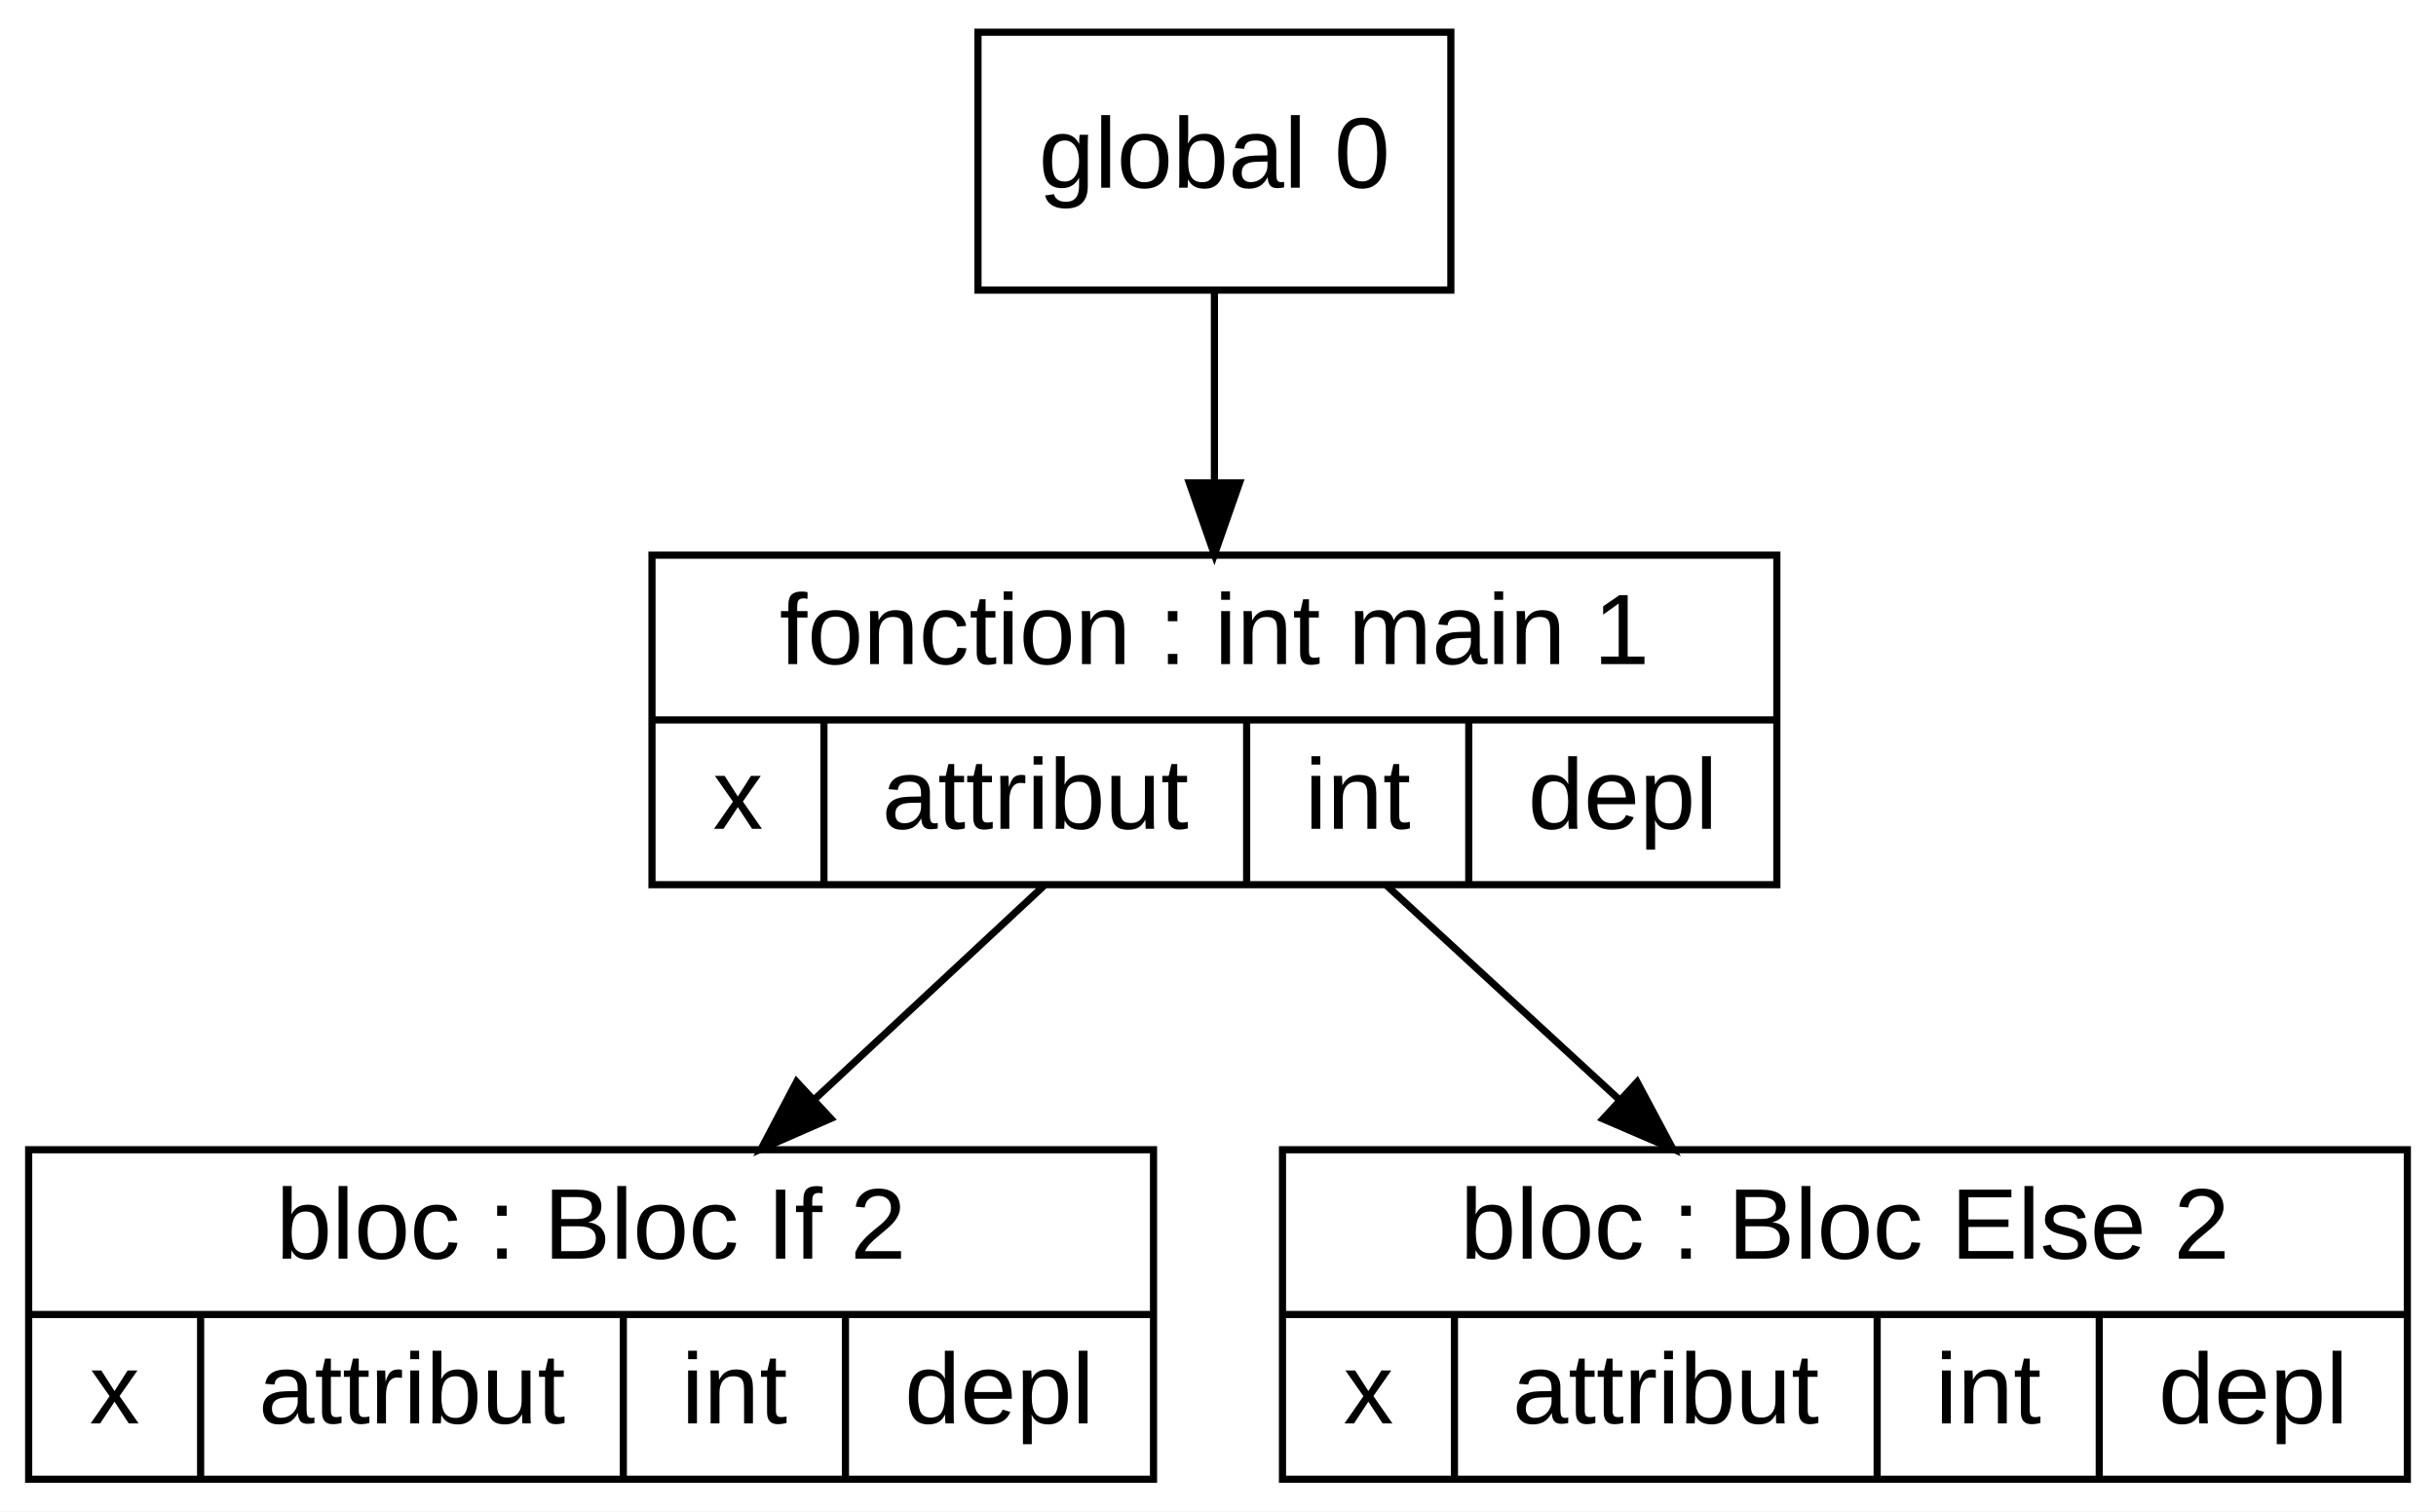
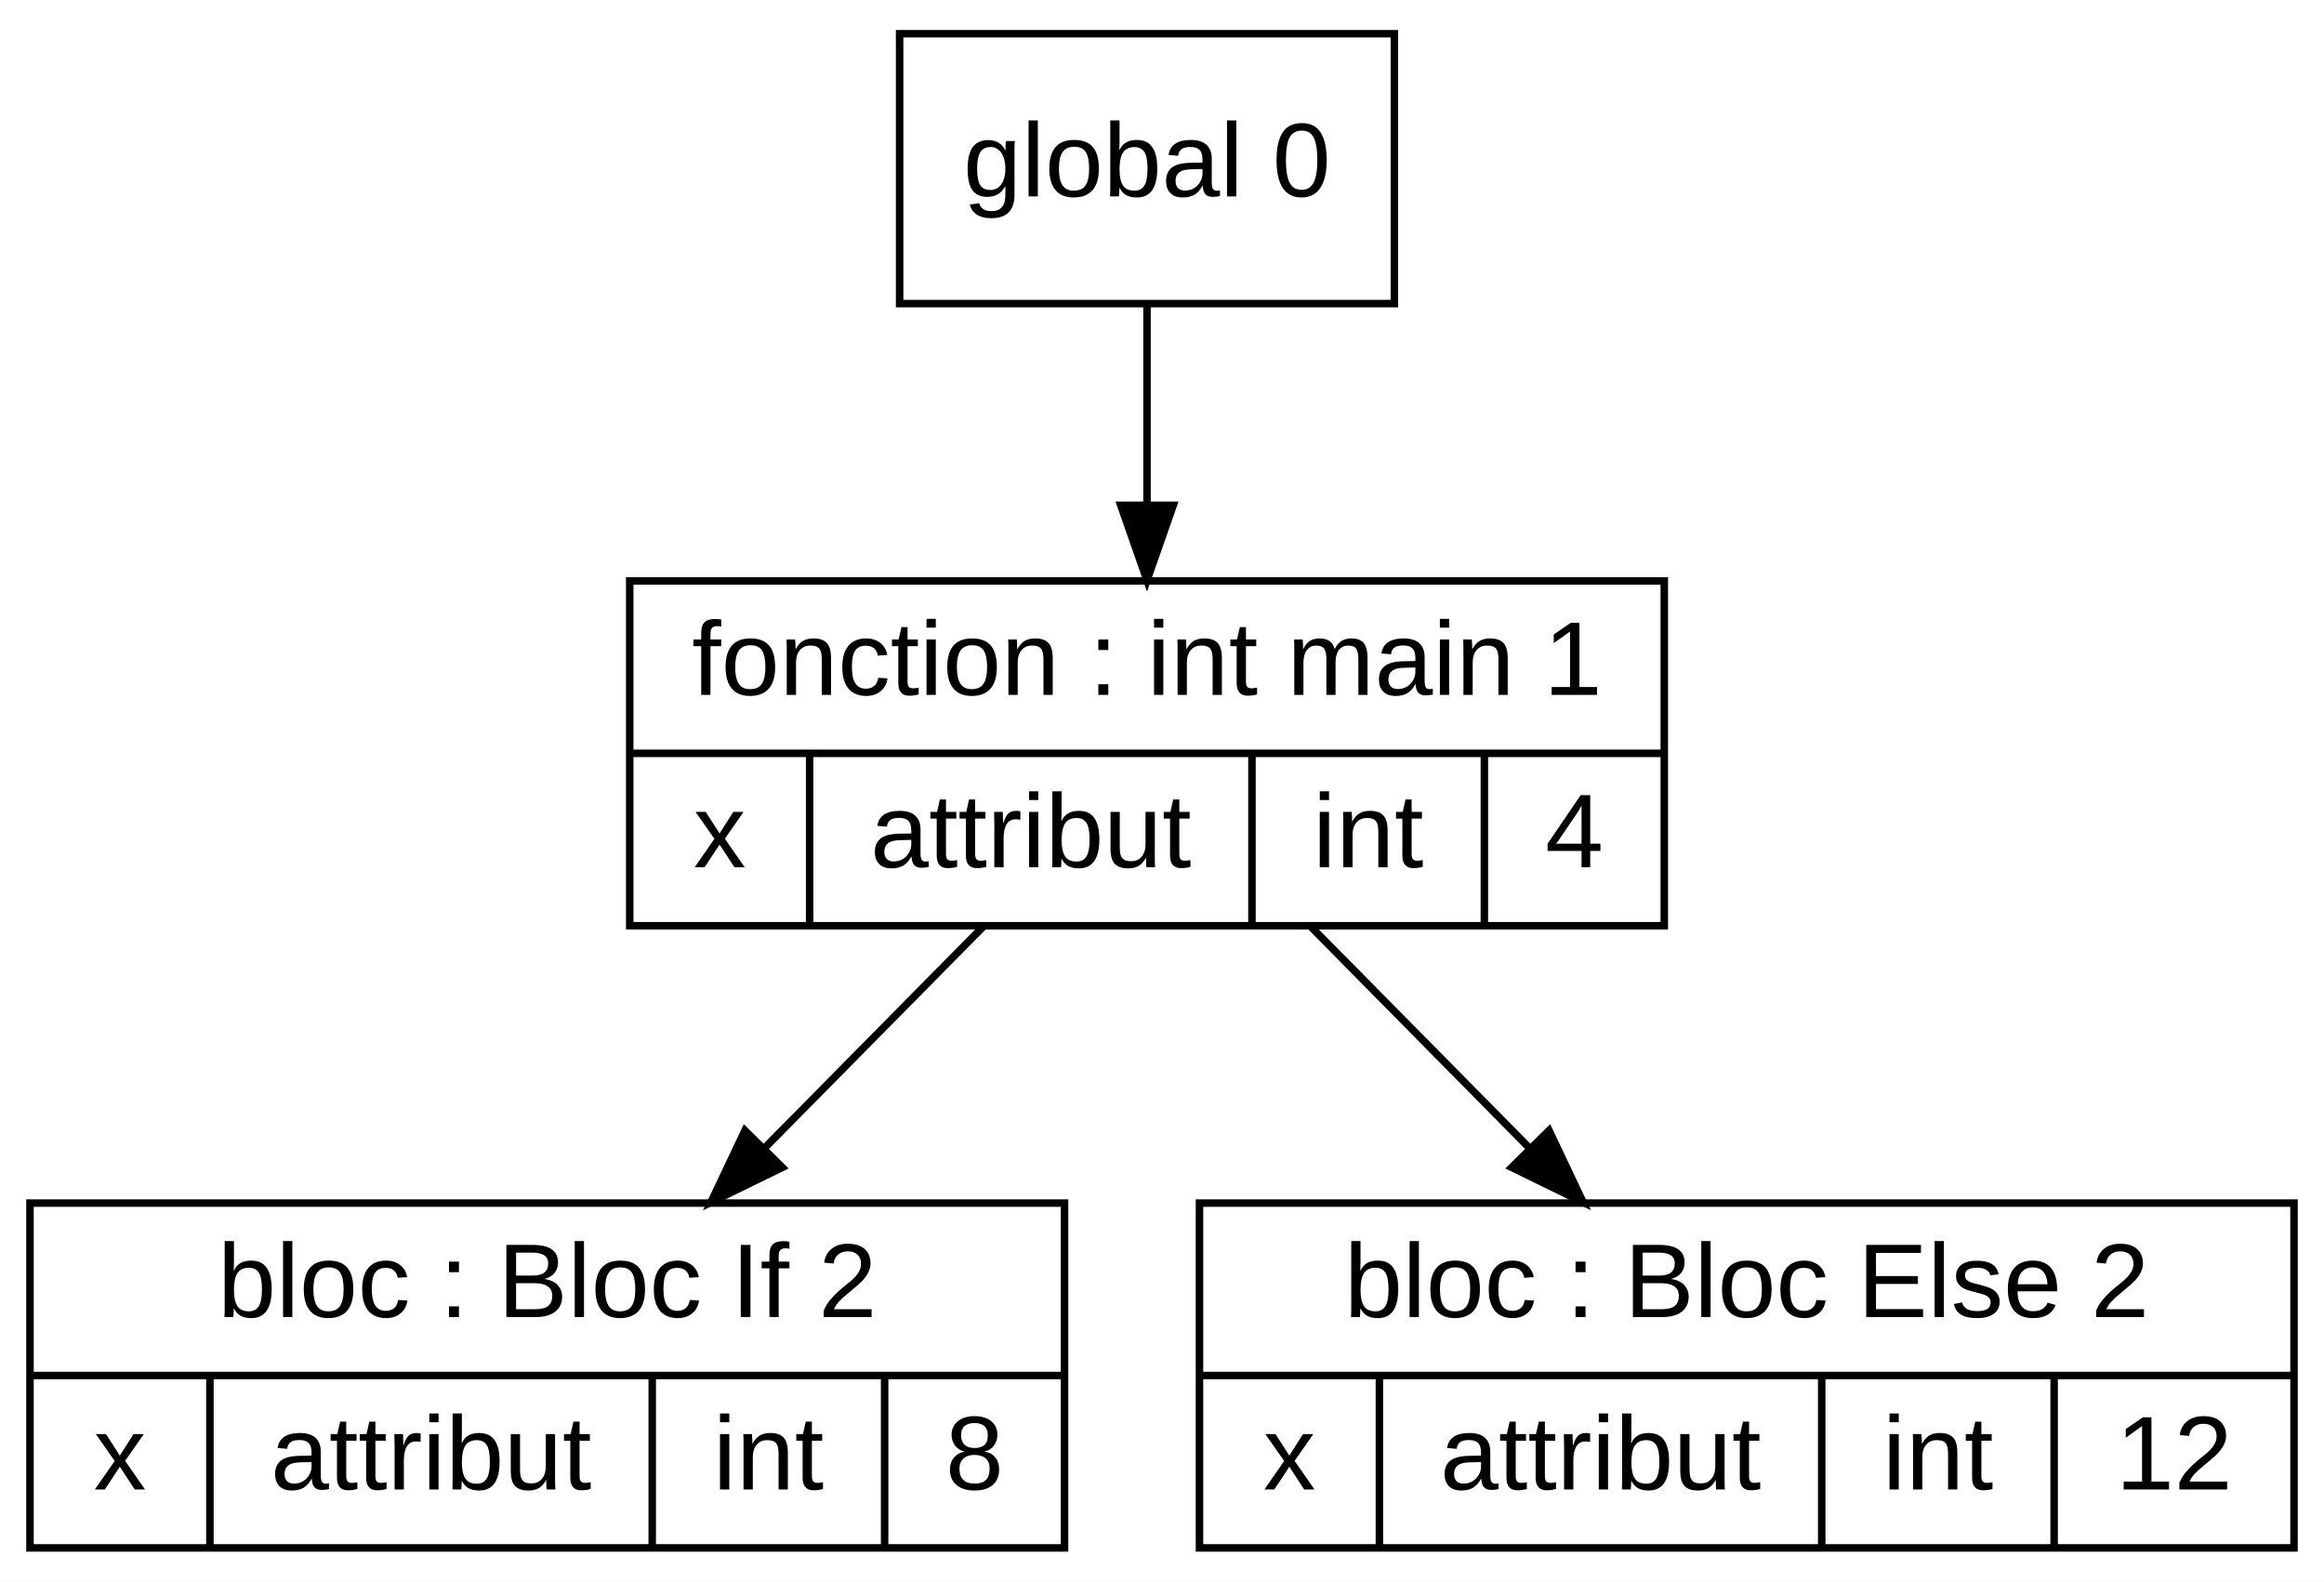
- <svg xmlns="http://www.w3.org/2000/svg" width="340pt" height="211pt" viewBox="0.00 0.00 340.00 211.00">
+ <svg xmlns="http://www.w3.org/2000/svg" width="310pt" height="211pt" viewBox="0.00 0.00 310.00 211.00">
  <g id="graph0" class="graph" transform="scale(1 1) rotate(0) translate(4 207)">
-     <polygon fill="white" stroke="transparent" points="-4,4 -4,-207 336,-207 336,4 -4,4" />
+     <polygon fill="white" stroke="transparent" points="-4,4 -4,-207 306,-207 306,4 -4,4" />
    <g id="node1" class="node">
-       <polygon fill="none" stroke="black" points="0,-0.5 0,-46.5 157,-46.5 157,-0.5 0,-0.5" />
-       <text text-anchor="middle" x="78.5" y="-31.3" font-family="Arial" font-size="14.00">bloc : Bloc If 2</text>
-       <polyline fill="none" stroke="black" points="0,-23.5 157,-23.5 " />
+       <polygon fill="none" stroke="black" points="0,-0.5 0,-46.5 138,-46.5 138,-0.5 0,-0.5" />
+       <text text-anchor="middle" x="69" y="-31.3" font-family="Arial" font-size="14.00">bloc : Bloc If 2</text>
+       <polyline fill="none" stroke="black" points="0,-23.5 138,-23.5 " />
      <text text-anchor="middle" x="12" y="-8.3" font-family="Arial" font-size="14.00">x</text>
      <polyline fill="none" stroke="black" points="24,-0.5 24,-23.5 " />
      <text text-anchor="middle" x="53.5" y="-8.3" font-family="Arial" font-size="14.00">attribut</text>
      <polyline fill="none" stroke="black" points="83,-0.5 83,-23.5 " />
      <text text-anchor="middle" x="98.5" y="-8.3" font-family="Arial" font-size="14.00">int</text>
      <polyline fill="none" stroke="black" points="114,-0.5 114,-23.5 " />
-       <text text-anchor="middle" x="135.5" y="-8.3" font-family="Arial" font-size="14.00">depl</text>
+       <text text-anchor="middle" x="126" y="-8.3" font-family="Arial" font-size="14.00">8</text>
    </g>
    <g id="node2" class="node">
-       <polygon fill="none" stroke="black" points="175,-0.5 175,-46.5 332,-46.5 332,-0.5 175,-0.5" />
-       <text text-anchor="middle" x="253.5" y="-31.3" font-family="Arial" font-size="14.00">bloc : Bloc Else 2</text>
-       <polyline fill="none" stroke="black" points="175,-23.5 332,-23.5 " />
-       <text text-anchor="middle" x="187" y="-8.3" font-family="Arial" font-size="14.00">x</text>
-       <polyline fill="none" stroke="black" points="199,-0.5 199,-23.5 " />
-       <text text-anchor="middle" x="228.5" y="-8.3" font-family="Arial" font-size="14.00">attribut</text>
-       <polyline fill="none" stroke="black" points="258,-0.5 258,-23.5 " />
-       <text text-anchor="middle" x="273.5" y="-8.3" font-family="Arial" font-size="14.00">int</text>
-       <polyline fill="none" stroke="black" points="289,-0.5 289,-23.5 " />
-       <text text-anchor="middle" x="310.5" y="-8.3" font-family="Arial" font-size="14.00">depl</text>
+       <polygon fill="none" stroke="black" points="156,-0.5 156,-46.5 302,-46.5 302,-0.5 156,-0.5" />
+       <text text-anchor="middle" x="229" y="-31.3" font-family="Arial" font-size="14.00">bloc : Bloc Else 2</text>
+       <polyline fill="none" stroke="black" points="156,-23.5 302,-23.5 " />
+       <text text-anchor="middle" x="168" y="-8.3" font-family="Arial" font-size="14.00">x</text>
+       <polyline fill="none" stroke="black" points="180,-0.5 180,-23.5 " />
+       <text text-anchor="middle" x="209.5" y="-8.3" font-family="Arial" font-size="14.00">attribut</text>
+       <polyline fill="none" stroke="black" points="239,-0.5 239,-23.5 " />
+       <text text-anchor="middle" x="254.5" y="-8.3" font-family="Arial" font-size="14.00">int</text>
+       <polyline fill="none" stroke="black" points="270,-0.5 270,-23.5 " />
+       <text text-anchor="middle" x="286" y="-8.3" font-family="Arial" font-size="14.00">12</text>
    </g>
    <g id="node3" class="node">
-       <polygon fill="none" stroke="black" points="87,-83.5 87,-129.5 244,-129.5 244,-83.5 87,-83.5" />
-       <text text-anchor="middle" x="165.5" y="-114.3" font-family="Arial" font-size="14.00">fonction : int main 1</text>
-       <polyline fill="none" stroke="black" points="87,-106.5 244,-106.5 " />
-       <text text-anchor="middle" x="99" y="-91.3" font-family="Arial" font-size="14.00">x</text>
-       <polyline fill="none" stroke="black" points="111,-83.5 111,-106.5 " />
-       <text text-anchor="middle" x="140.5" y="-91.3" font-family="Arial" font-size="14.00">attribut</text>
-       <polyline fill="none" stroke="black" points="170,-83.5 170,-106.5 " />
-       <text text-anchor="middle" x="185.5" y="-91.3" font-family="Arial" font-size="14.00">int</text>
-       <polyline fill="none" stroke="black" points="201,-83.5 201,-106.5 " />
-       <text text-anchor="middle" x="222.5" y="-91.3" font-family="Arial" font-size="14.00">depl</text>
+       <polygon fill="none" stroke="black" points="80,-83.5 80,-129.5 218,-129.5 218,-83.5 80,-83.5" />
+       <text text-anchor="middle" x="149" y="-114.3" font-family="Arial" font-size="14.00">fonction : int main 1</text>
+       <polyline fill="none" stroke="black" points="80,-106.5 218,-106.5 " />
+       <text text-anchor="middle" x="92" y="-91.3" font-family="Arial" font-size="14.00">x</text>
+       <polyline fill="none" stroke="black" points="104,-83.5 104,-106.5 " />
+       <text text-anchor="middle" x="133.5" y="-91.3" font-family="Arial" font-size="14.00">attribut</text>
+       <polyline fill="none" stroke="black" points="163,-83.5 163,-106.5 " />
+       <text text-anchor="middle" x="178.5" y="-91.3" font-family="Arial" font-size="14.00">int</text>
+       <polyline fill="none" stroke="black" points="194,-83.5 194,-106.5 " />
+       <text text-anchor="middle" x="206" y="-91.3" font-family="Arial" font-size="14.00">4</text>
    </g>
    <g id="edge2" class="edge">
-       <path fill="none" stroke="black" d="M141.73,-83.37C131.85,-74.17 120.25,-63.37 109.7,-53.55" />
-       <polygon fill="black" stroke="black" points="111.95,-50.86 102.24,-46.61 107.18,-55.98 111.95,-50.86" />
+       <path fill="none" stroke="black" d="M127.14,-83.37C118.14,-74.26 107.6,-63.58 97.97,-53.83" />
+       <polygon fill="black" stroke="black" points="100.35,-51.26 90.83,-46.61 95.37,-56.18 100.35,-51.26" />
    </g>
    <g id="edge3" class="edge">
-       <path fill="none" stroke="black" d="M189.55,-83.37C199.54,-74.17 211.27,-63.37 221.94,-53.55" />
-       <polygon fill="black" stroke="black" points="224.5,-55.95 229.48,-46.61 219.75,-50.8 224.5,-55.95" />
+       <path fill="none" stroke="black" d="M170.86,-83.37C179.86,-74.26 190.4,-63.58 200.03,-53.83" />
+       <polygon fill="black" stroke="black" points="202.63,-56.18 207.17,-46.61 197.65,-51.26 202.63,-56.18" />
    </g>
    <g id="node4" class="node">
-       <polygon fill="none" stroke="black" points="132.5,-166.5 132.5,-202.5 198.5,-202.5 198.5,-166.5 132.5,-166.5" />
-       <text text-anchor="middle" x="165.5" y="-180.8" font-family="Arial" font-size="14.00">global 0</text>
+       <polygon fill="none" stroke="black" points="116,-166.5 116,-202.5 182,-202.5 182,-166.5 116,-166.5" />
+       <text text-anchor="middle" x="149" y="-180.8" font-family="Arial" font-size="14.00">global 0</text>
    </g>
    <g id="edge1" class="edge">
-       <path fill="none" stroke="black" d="M165.5,-166.25C165.5,-158.36 165.5,-148.75 165.5,-139.6" />
-       <polygon fill="black" stroke="black" points="169,-139.59 165.5,-129.59 162,-139.59 169,-139.59" />
+       <path fill="none" stroke="black" d="M149,-166.25C149,-158.36 149,-148.75 149,-139.6" />
+       <polygon fill="black" stroke="black" points="152.5,-139.59 149,-129.59 145.5,-139.59 152.5,-139.59" />
    </g>
  </g>
</svg>
